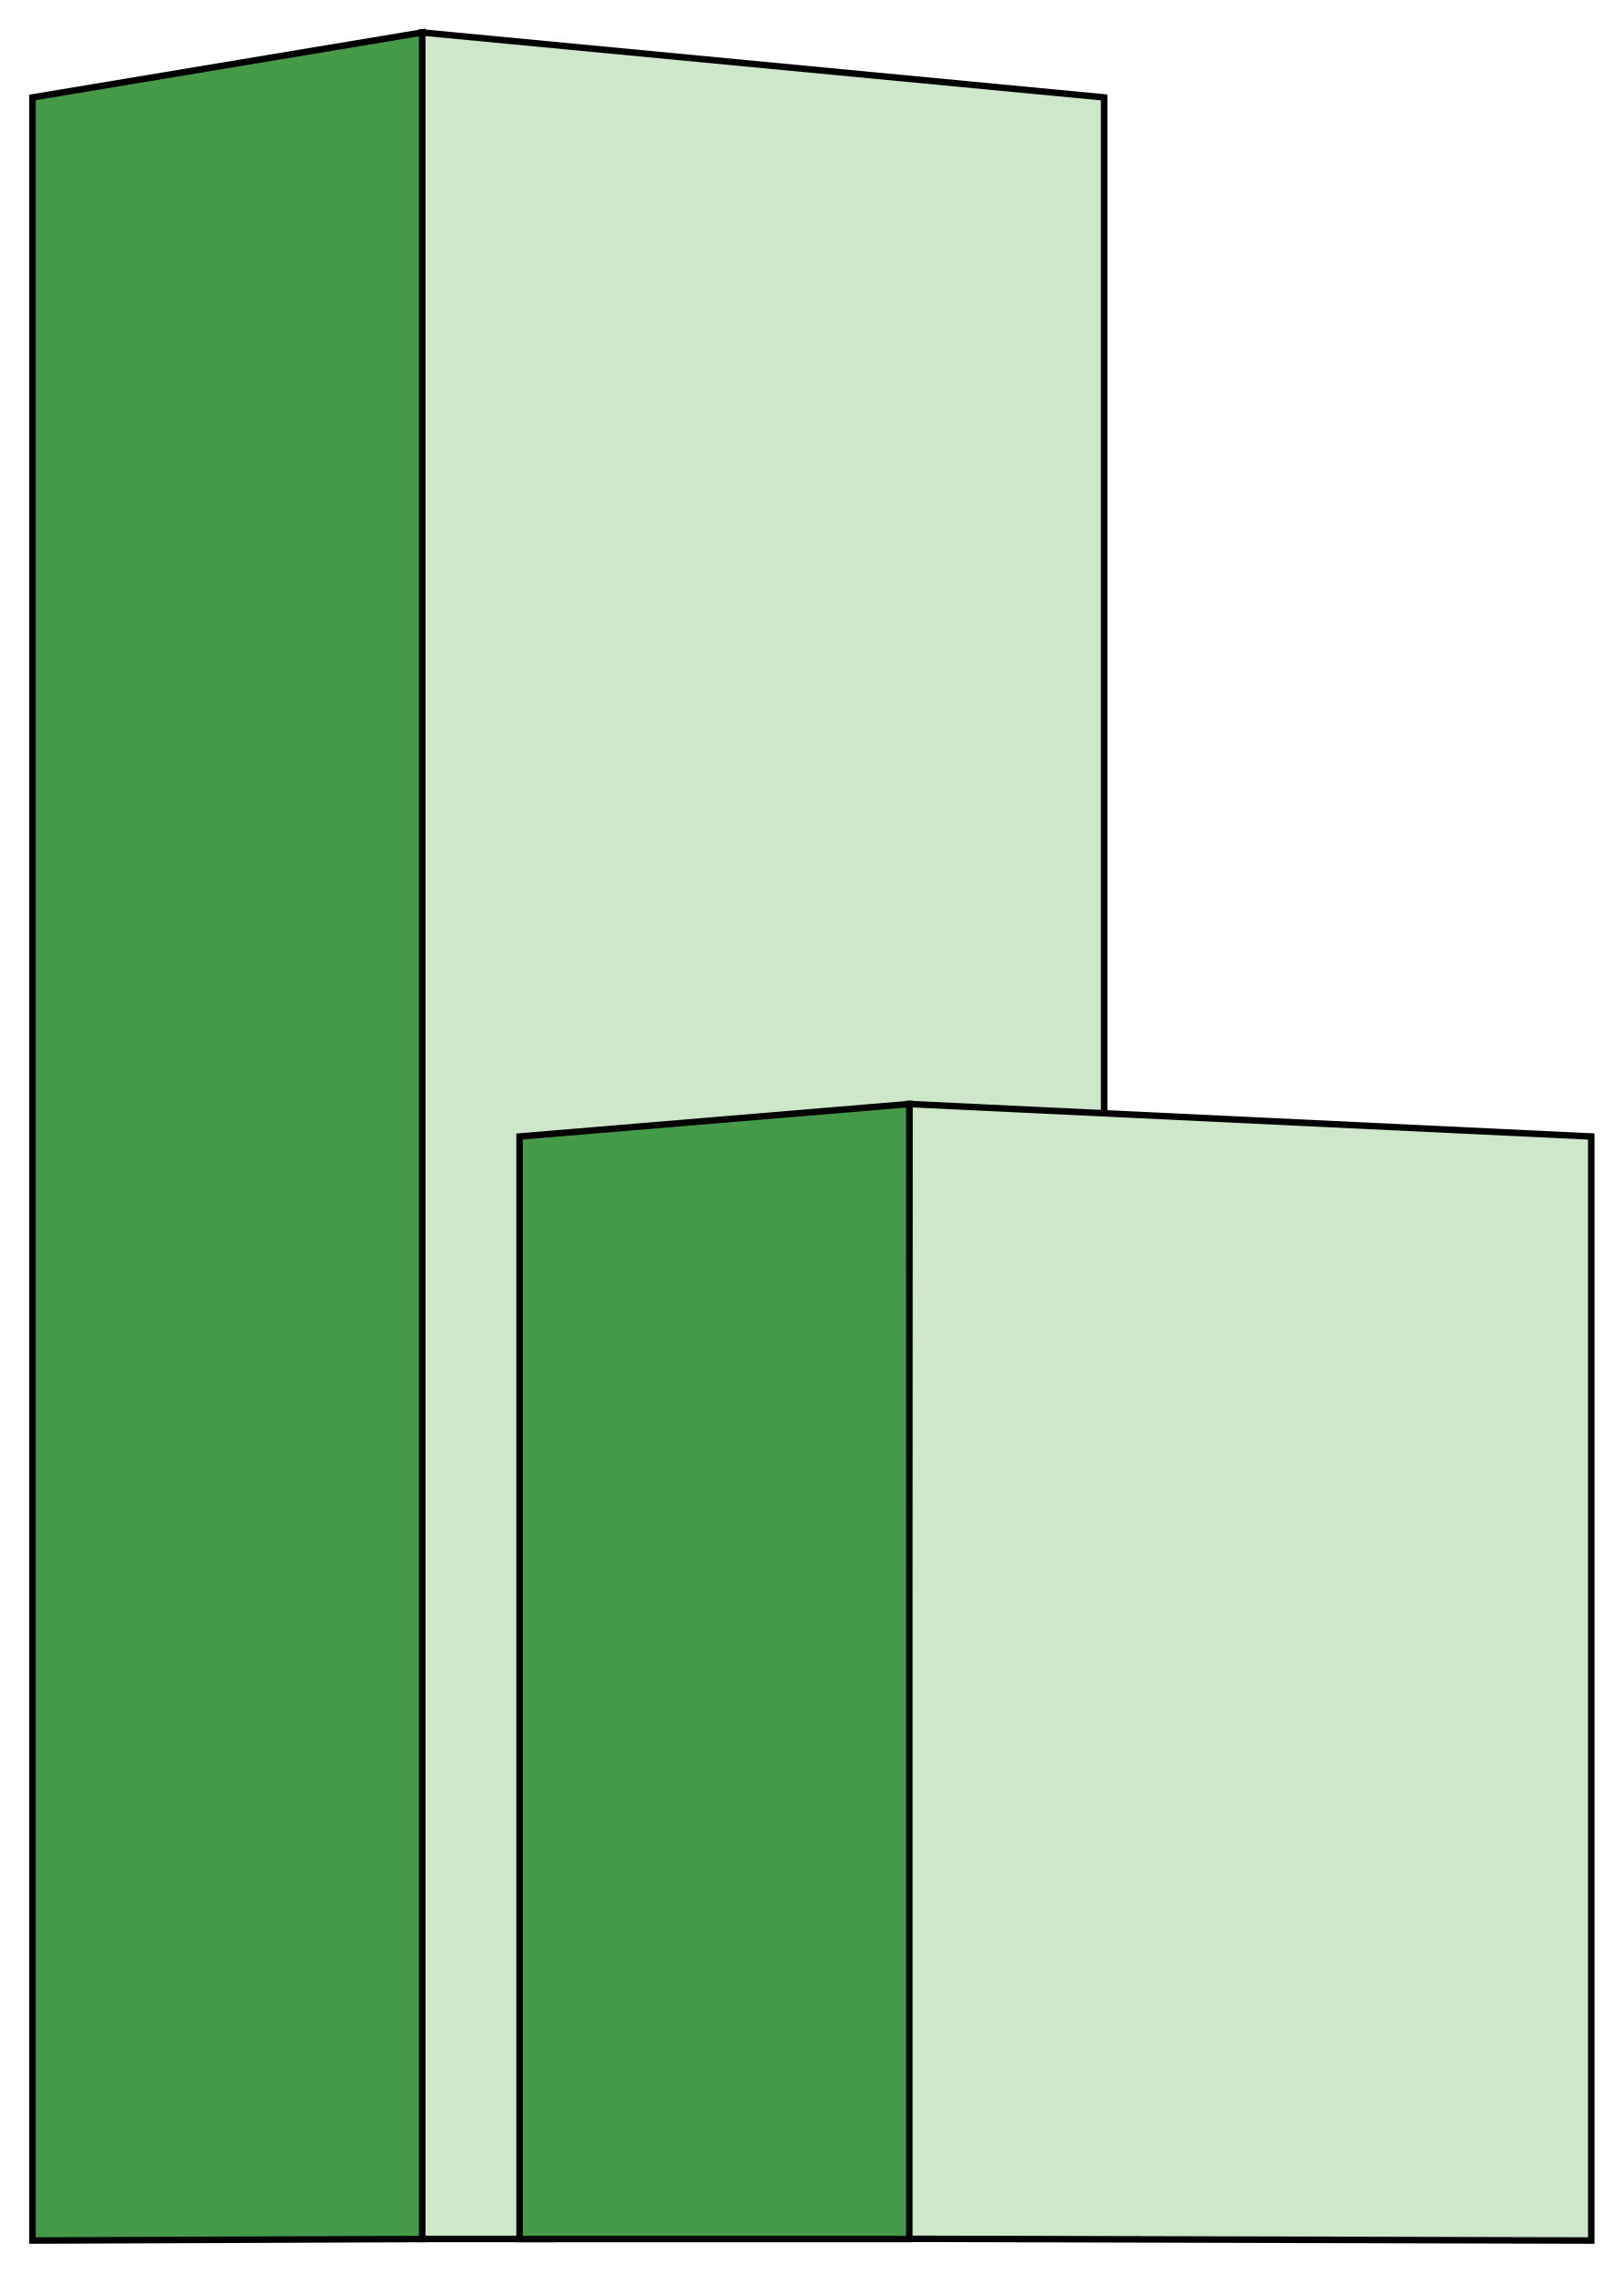
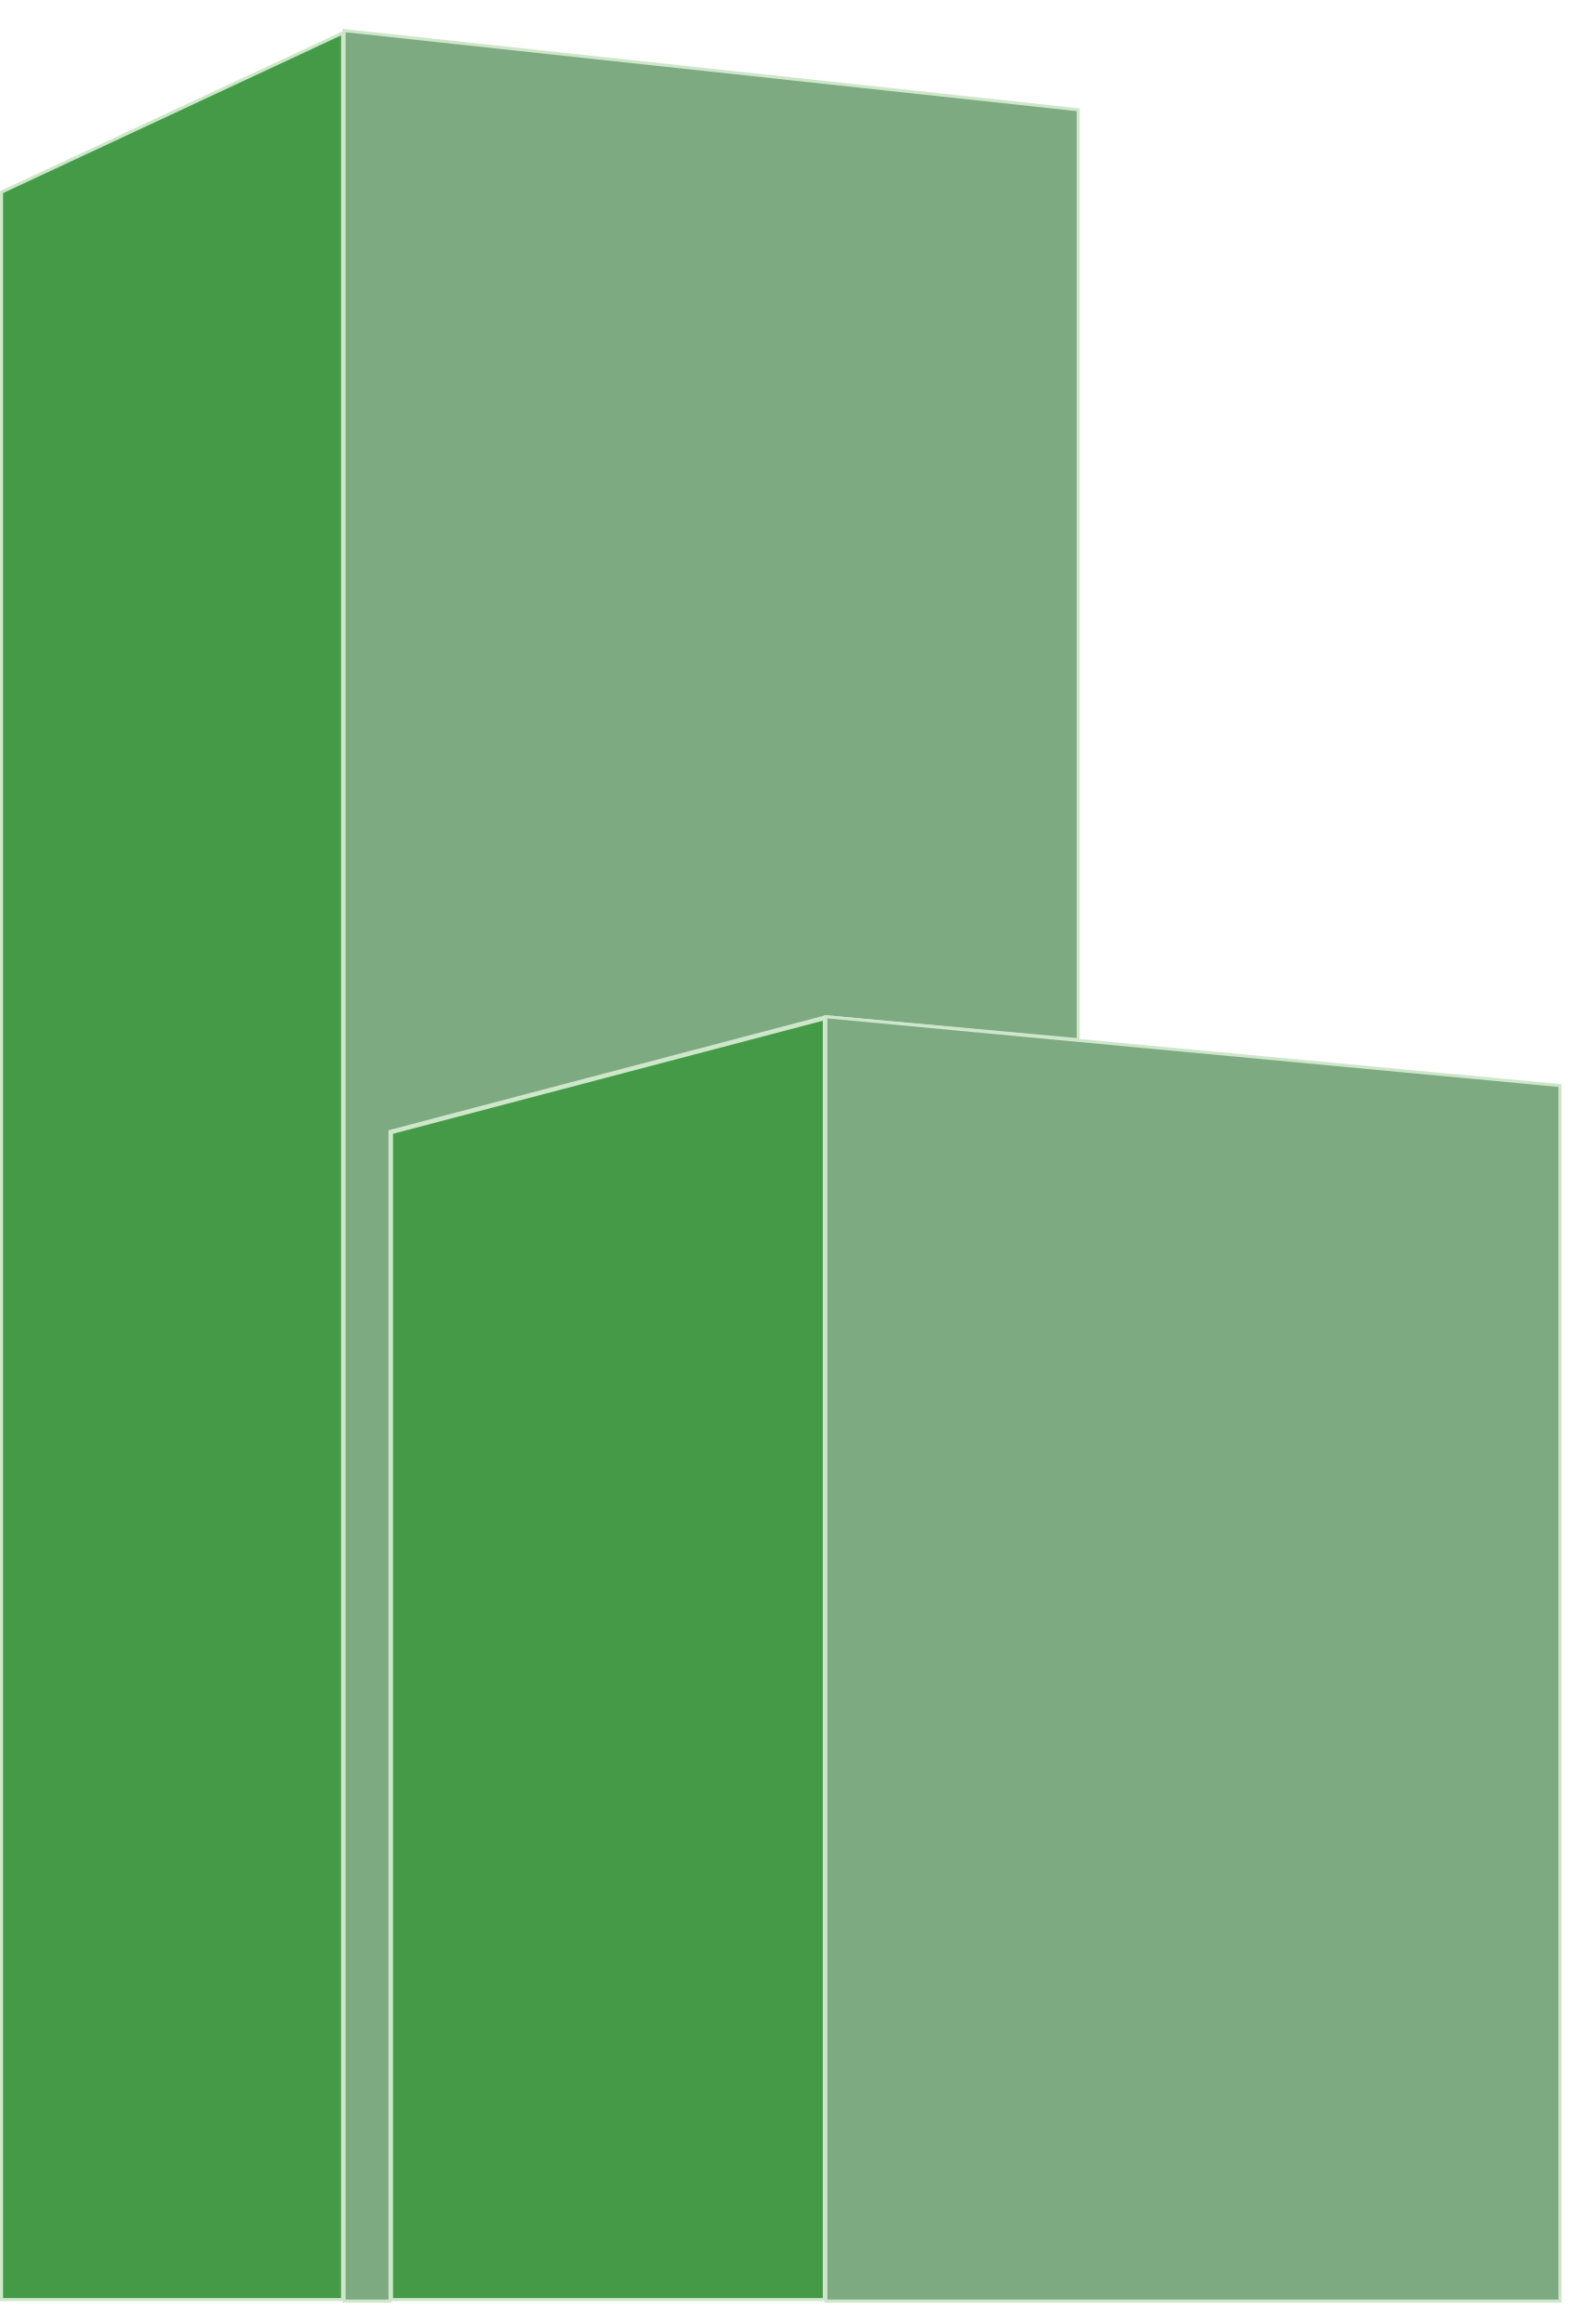
- <svg xmlns="http://www.w3.org/2000/svg" width="50" height="70" viewBox="0 0 50 70" fill="none">
-   <path d="M34 3L13 1V68.951H17V36L28 35H34V3Z" fill="#CEE6CA" stroke="black" stroke-width="0.2" />
-   <path d="M28 34L49 35V69L27.965 68.947L28 34Z" fill="#CEE6CA" stroke="black" stroke-width="0.2" />
-   <path d="M28 34V68.954H16V35L28 34Z" fill="#459A47" stroke="black" stroke-width="0.2" />
-   <path d="M13 1V68.953L1 69V3L13 1Z" fill="#459A47" stroke="black" stroke-width="0.2" />
+ <svg xmlns="http://www.w3.org/2000/svg" width="52" height="76" viewBox="0 0 52 76" fill="none">
+   <path d="M0.05 75.2V6.282L11.2 1.079V75.2H0.05Z" fill="#459A47" stroke="#CEE6CA" stroke-width="0.1" />
+   <path d="M26.95 75.2H12.8V37.038L26.95 33.315V75.2Z" fill="#459A47" stroke="#CEE6CA" stroke-width="0.1" />
+   <path d="M11.25 1L35.25 3.59V34L27 33.25L12.75 37V75.25H11.25V1Z" fill="#47864B" fill-opacity="0.7" stroke="#CEE6CA" stroke-width="0.1" />
+   <path d="M27 33.25V75.25H51V35.5L27 33.25Z" fill="#47864B" fill-opacity="0.7" stroke="#CEE6CA" stroke-width="0.1" />
</svg>
